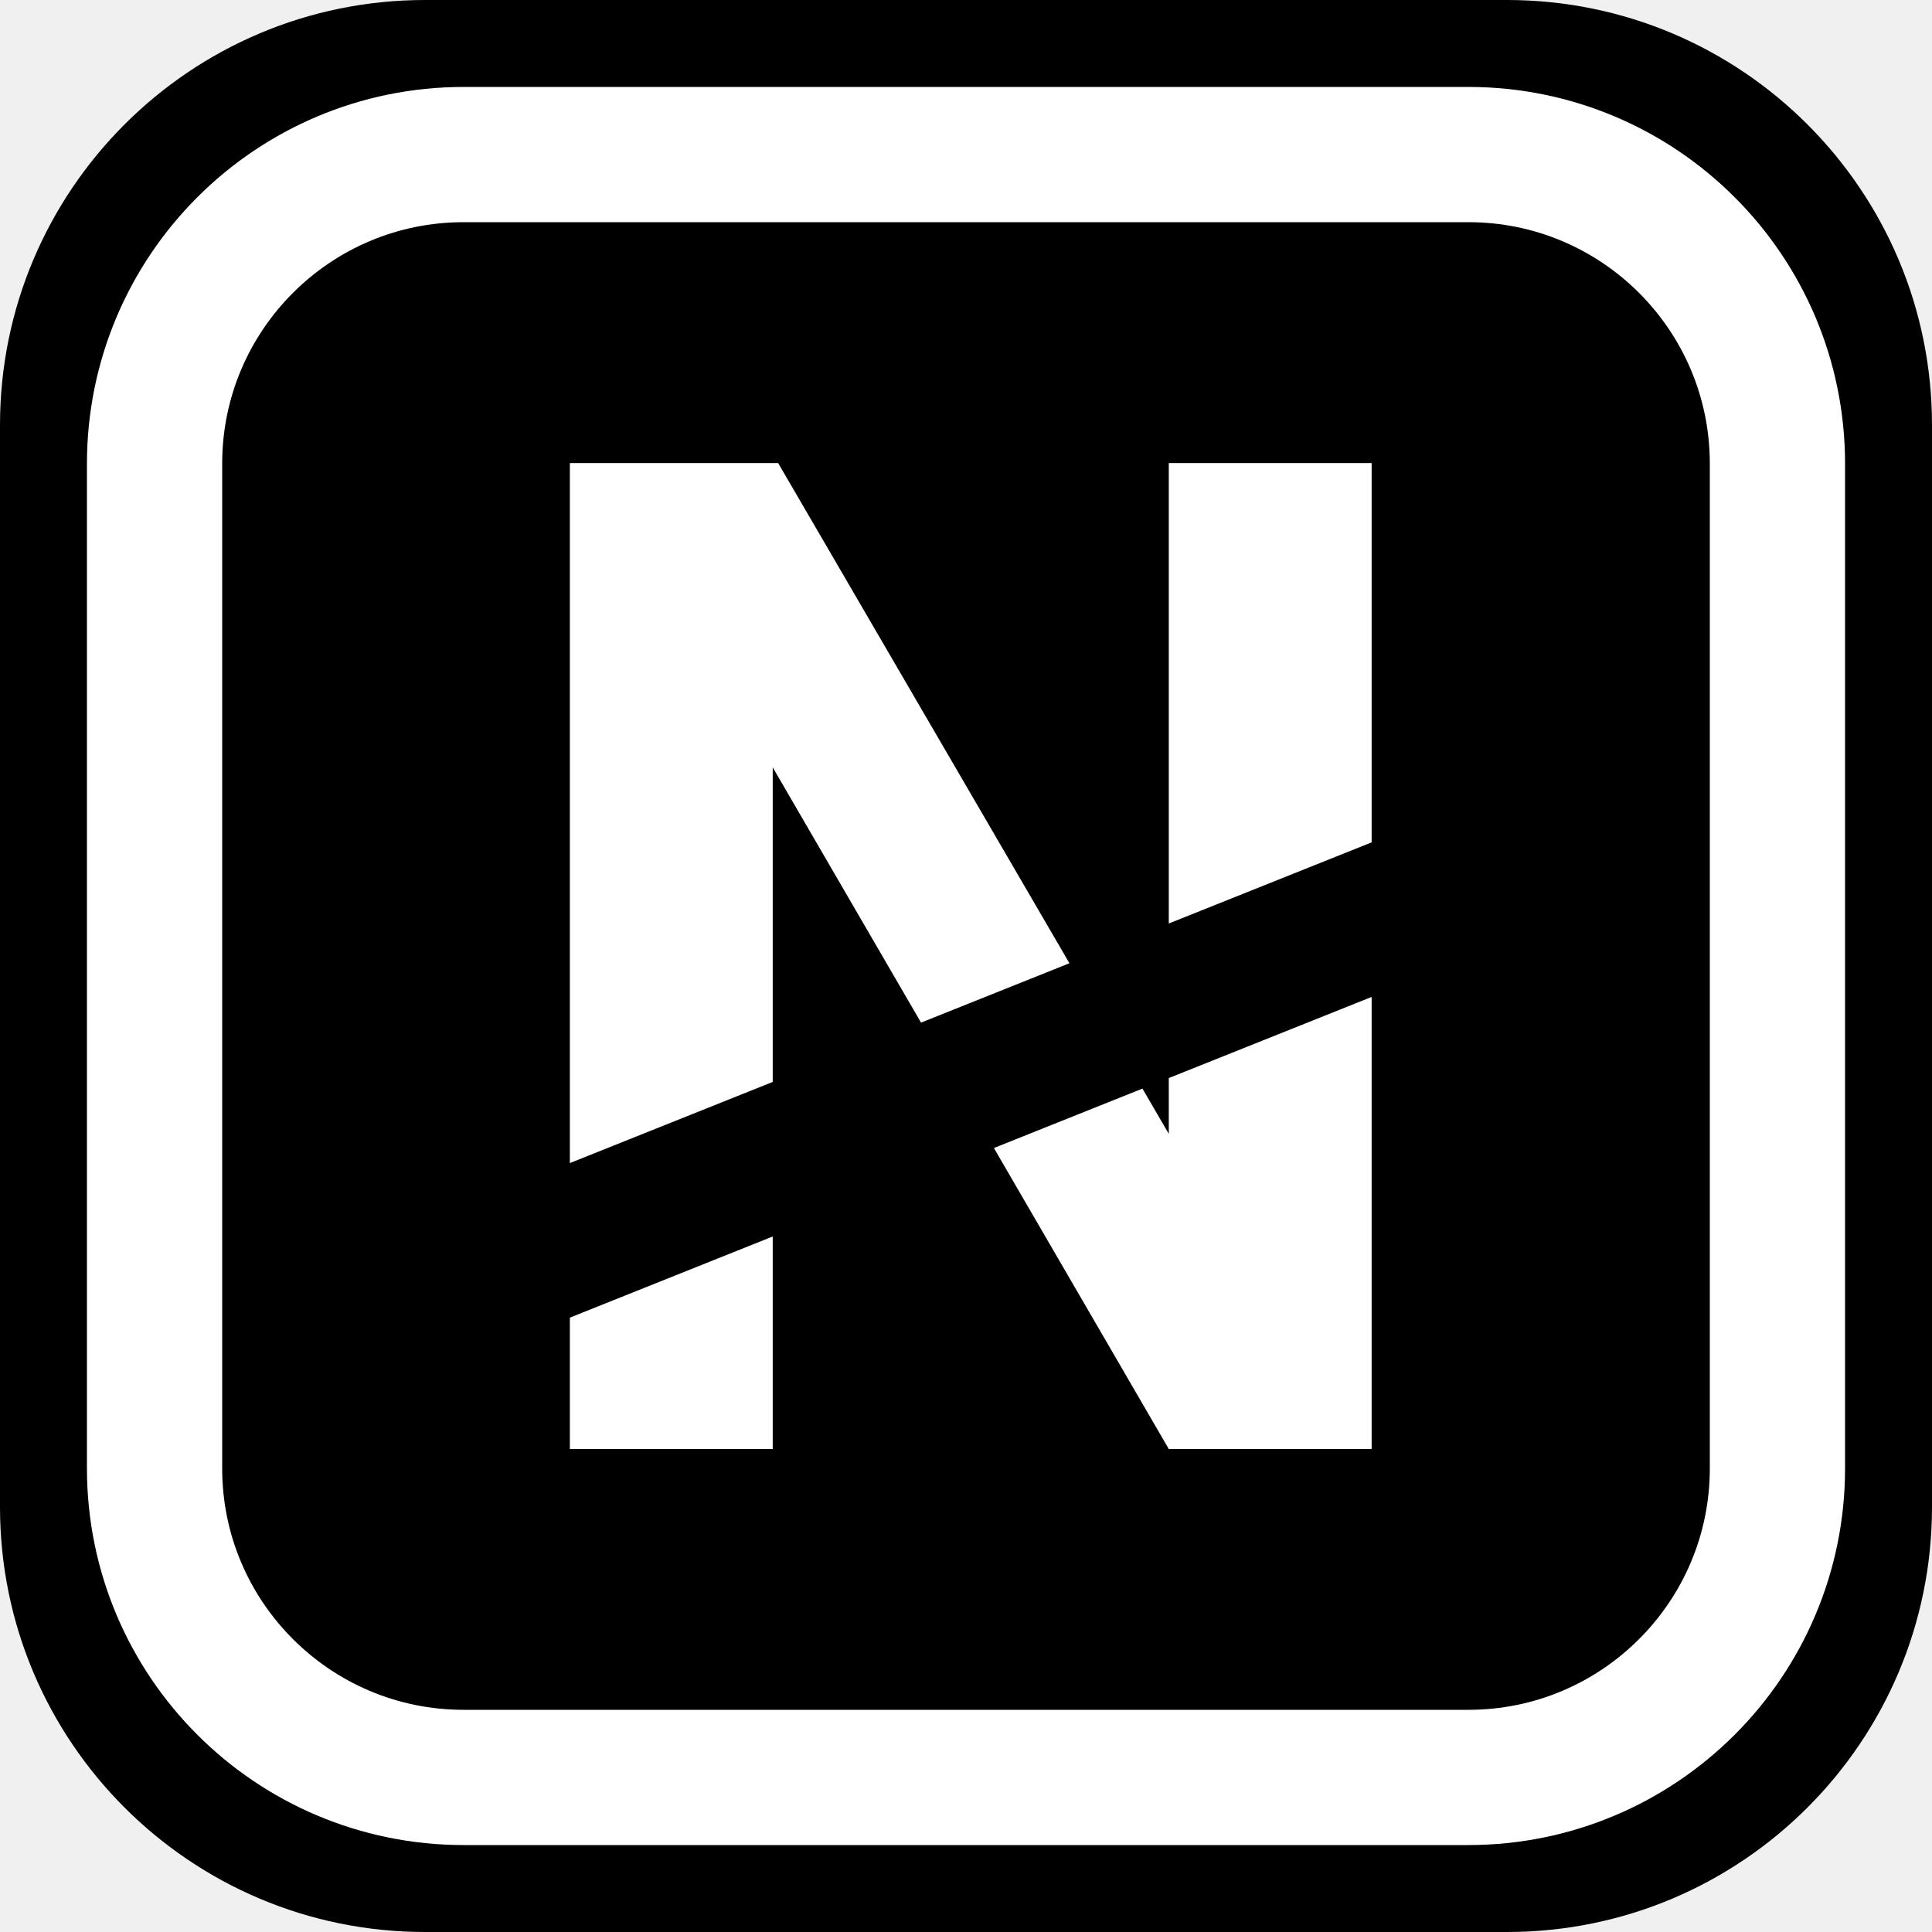
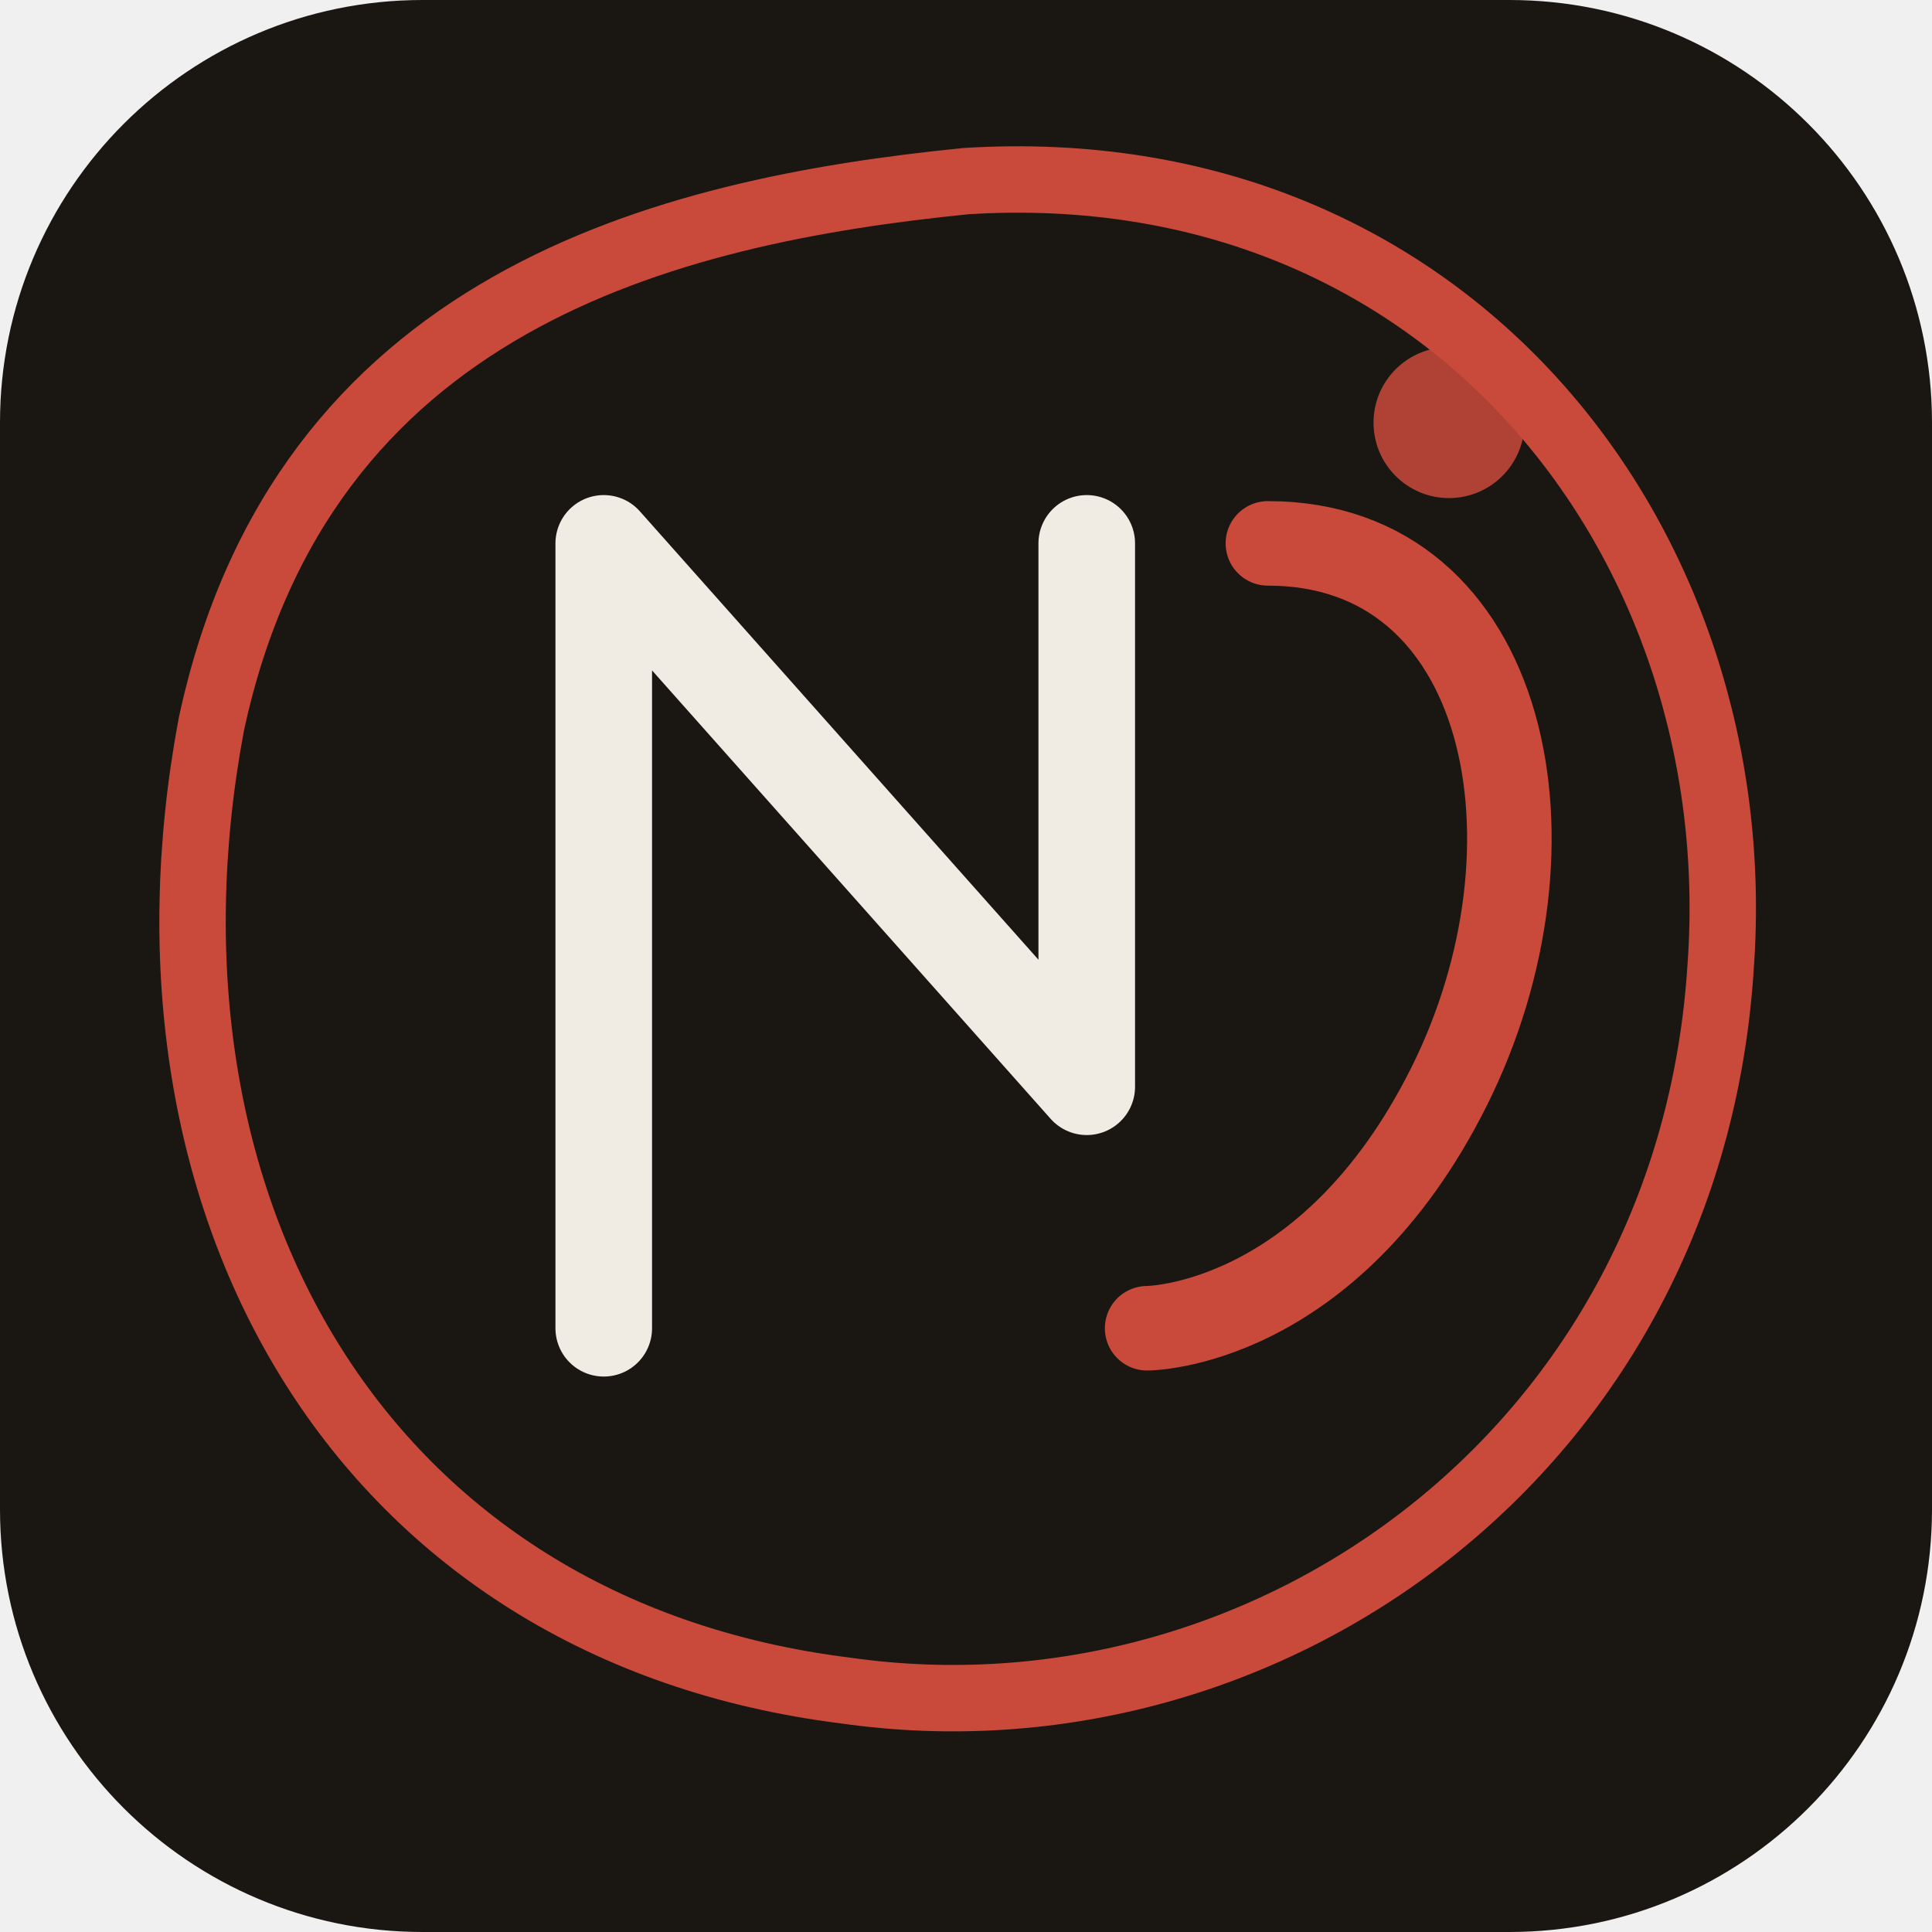
- <svg xmlns="http://www.w3.org/2000/svg" viewBox="0 0 100 100">
-   <rect width="100" height="100" rx="22" fill="#000" />
-   <rect x="8" y="8" width="84" height="84" rx="16" fill="none" stroke="#fff" stroke-width="7" />
-   <defs>
-     <clipPath id="t">
-       <polygon points="0,0 100,0 100,32 0,72" />
-     </clipPath>
-     <clipPath id="b">
-       <polygon points="0,80 100,40 100,100 0,100" />
-     </clipPath>
-   </defs>
-   <g fill="#fff" font-family="Arial Black, Helvetica, sans-serif" font-weight="900" font-size="70" text-anchor="middle">
-     <text x="50" y="75" clip-path="url(#t)">N</text>
-     <text x="50" y="75" clip-path="url(#b)">N</text>
-   </g>
+ <svg xmlns="http://www.w3.org/2000/svg" viewBox="0 0 64 64" role="img" aria-label="NAME">
+   <rect width="64" height="64" rx="14" fill="#1a1612" />
+   <path d="M32 6 C48 5 58 18 57 32 C56 48 42 58 28 56 C12 54 4 40 7 24 C10 10 22 7 32 6" fill="#1a1612" stroke="#c94a3a" stroke-width="2.2" stroke-linecap="round" stroke-linejoin="round" />
+   <path d="M20 44 L20 18 M20 18 L36 36 M36 36 L36 18" fill="none" stroke="#f0ebe3" stroke-width="3.2" stroke-linecap="round" stroke-linejoin="round" />
+   <path d="M42 18 C50 18 52 28 48 36 C44 44 38 44 38 44" fill="none" stroke="#c94a3a" stroke-width="2.8" stroke-linecap="round" />
+   <circle cx="48" cy="14" r="2.5" fill="#c94a3a" opacity="0.85" />
</svg>
